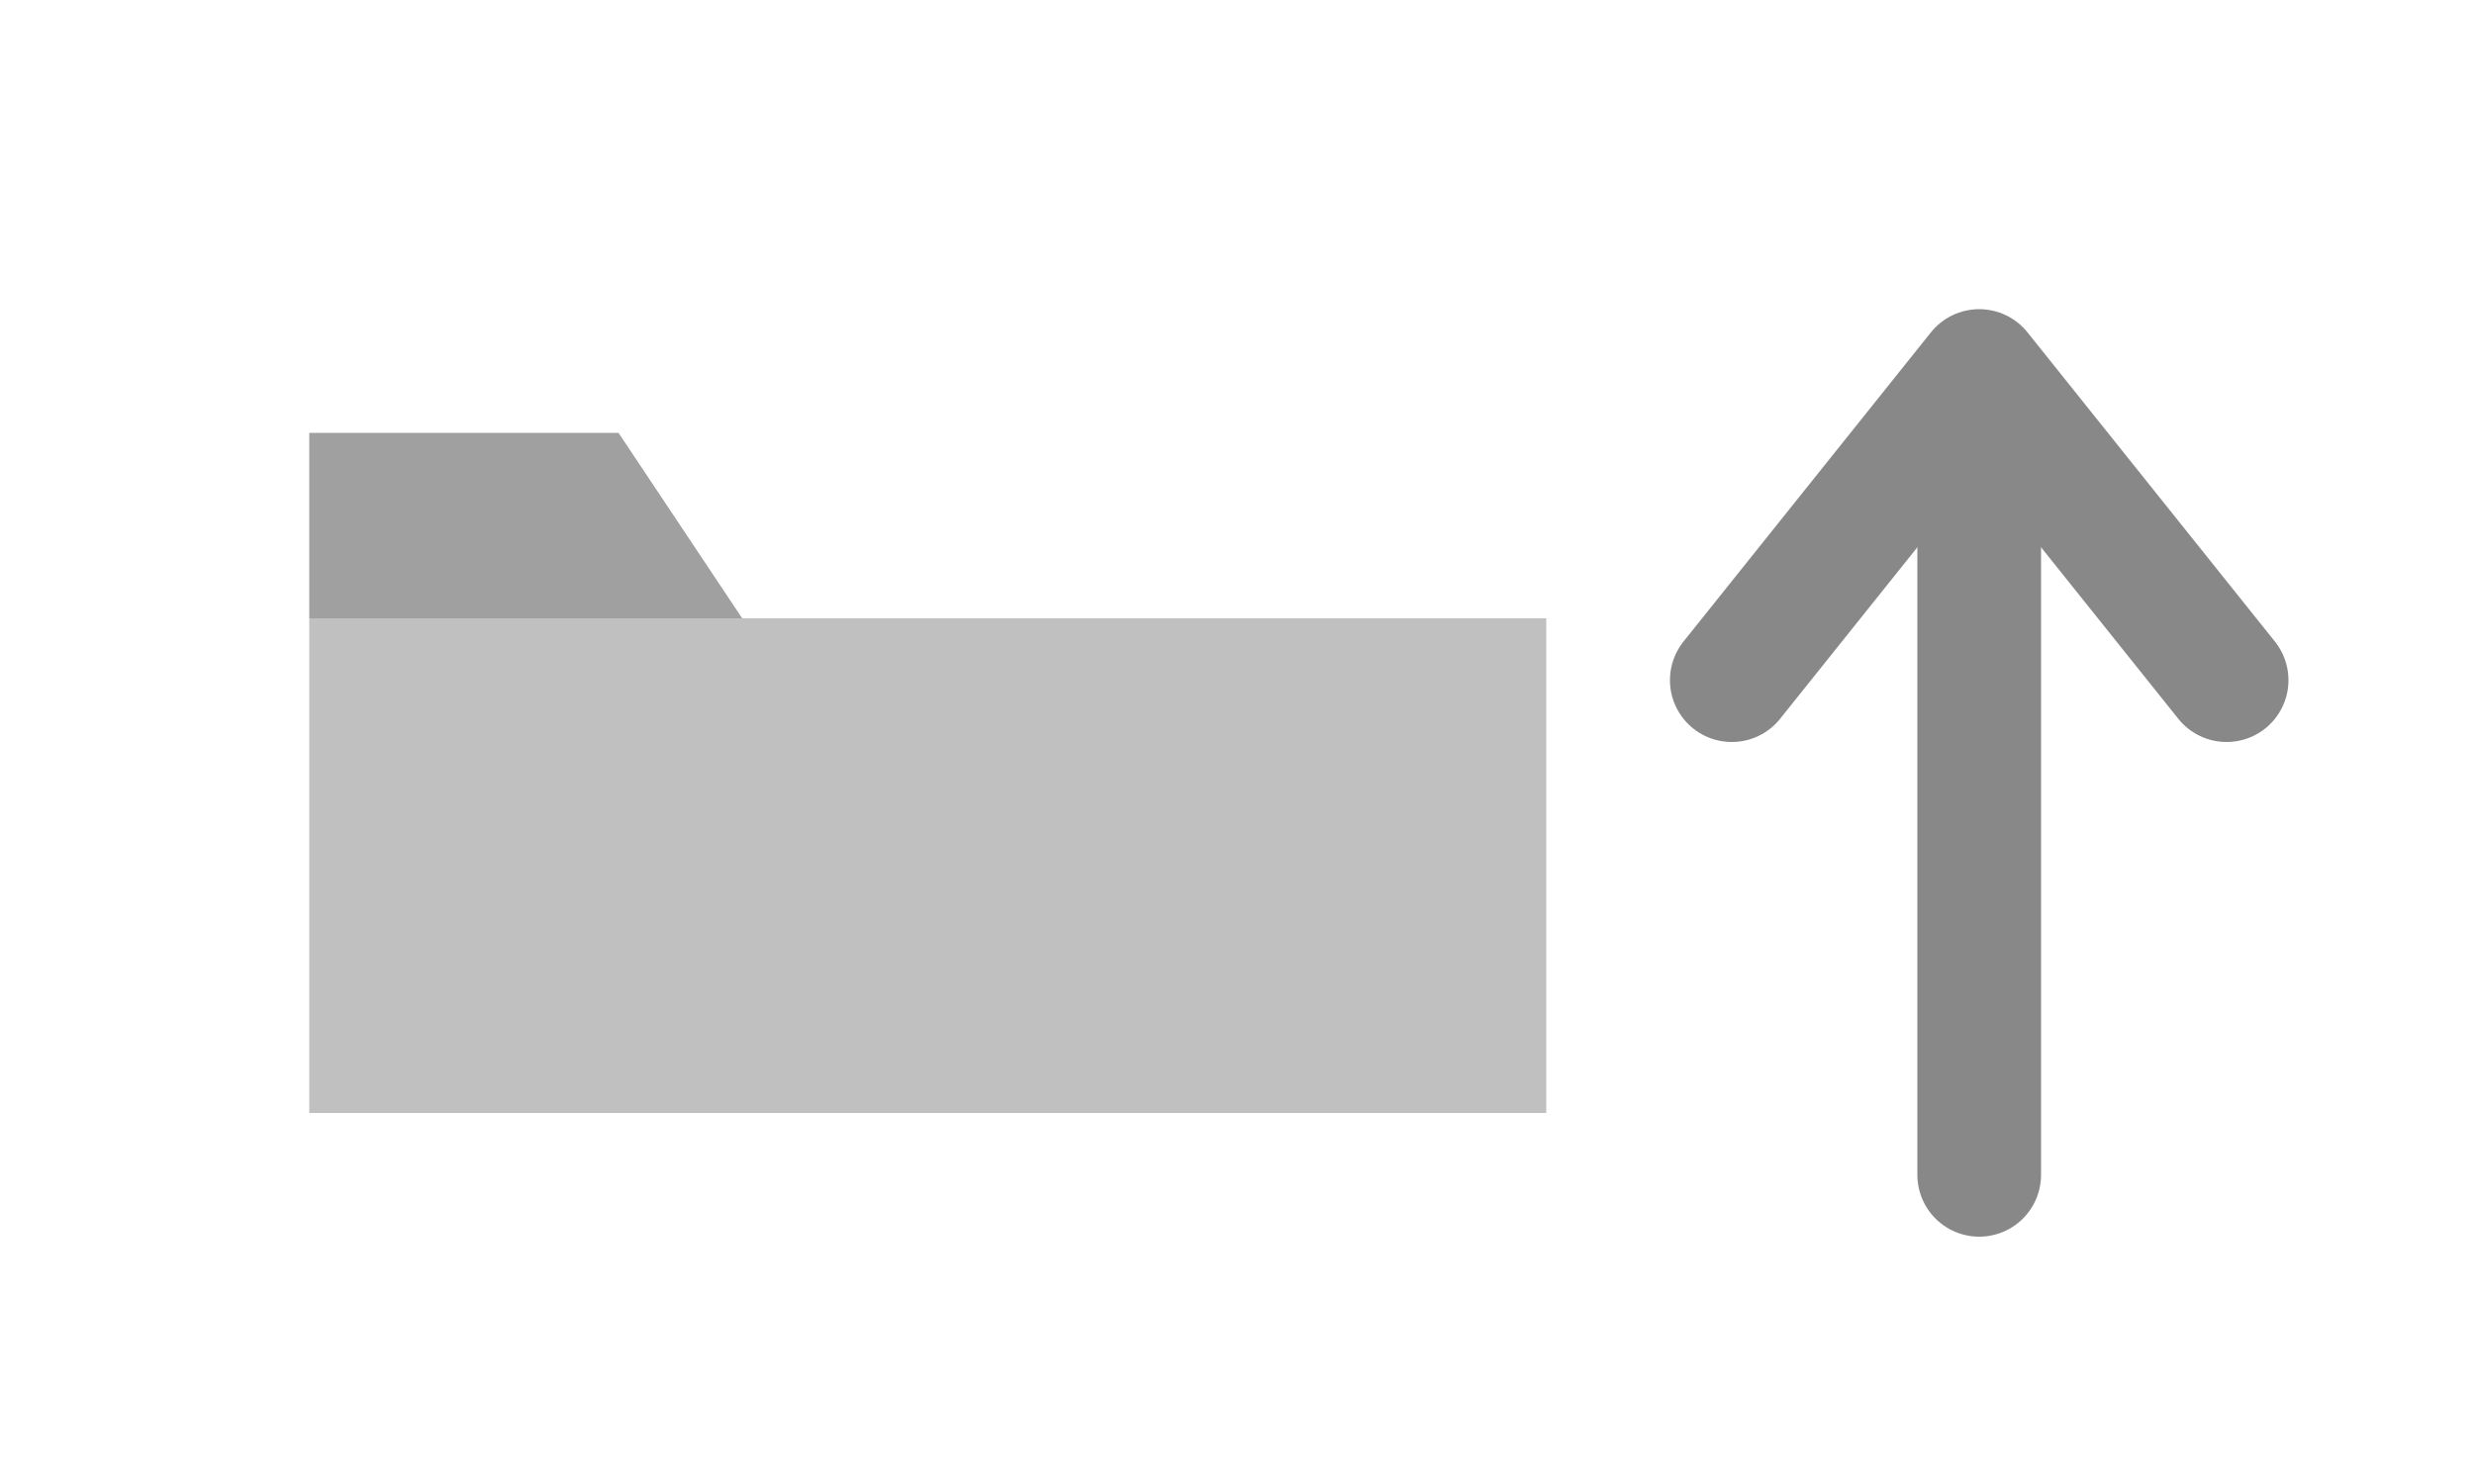
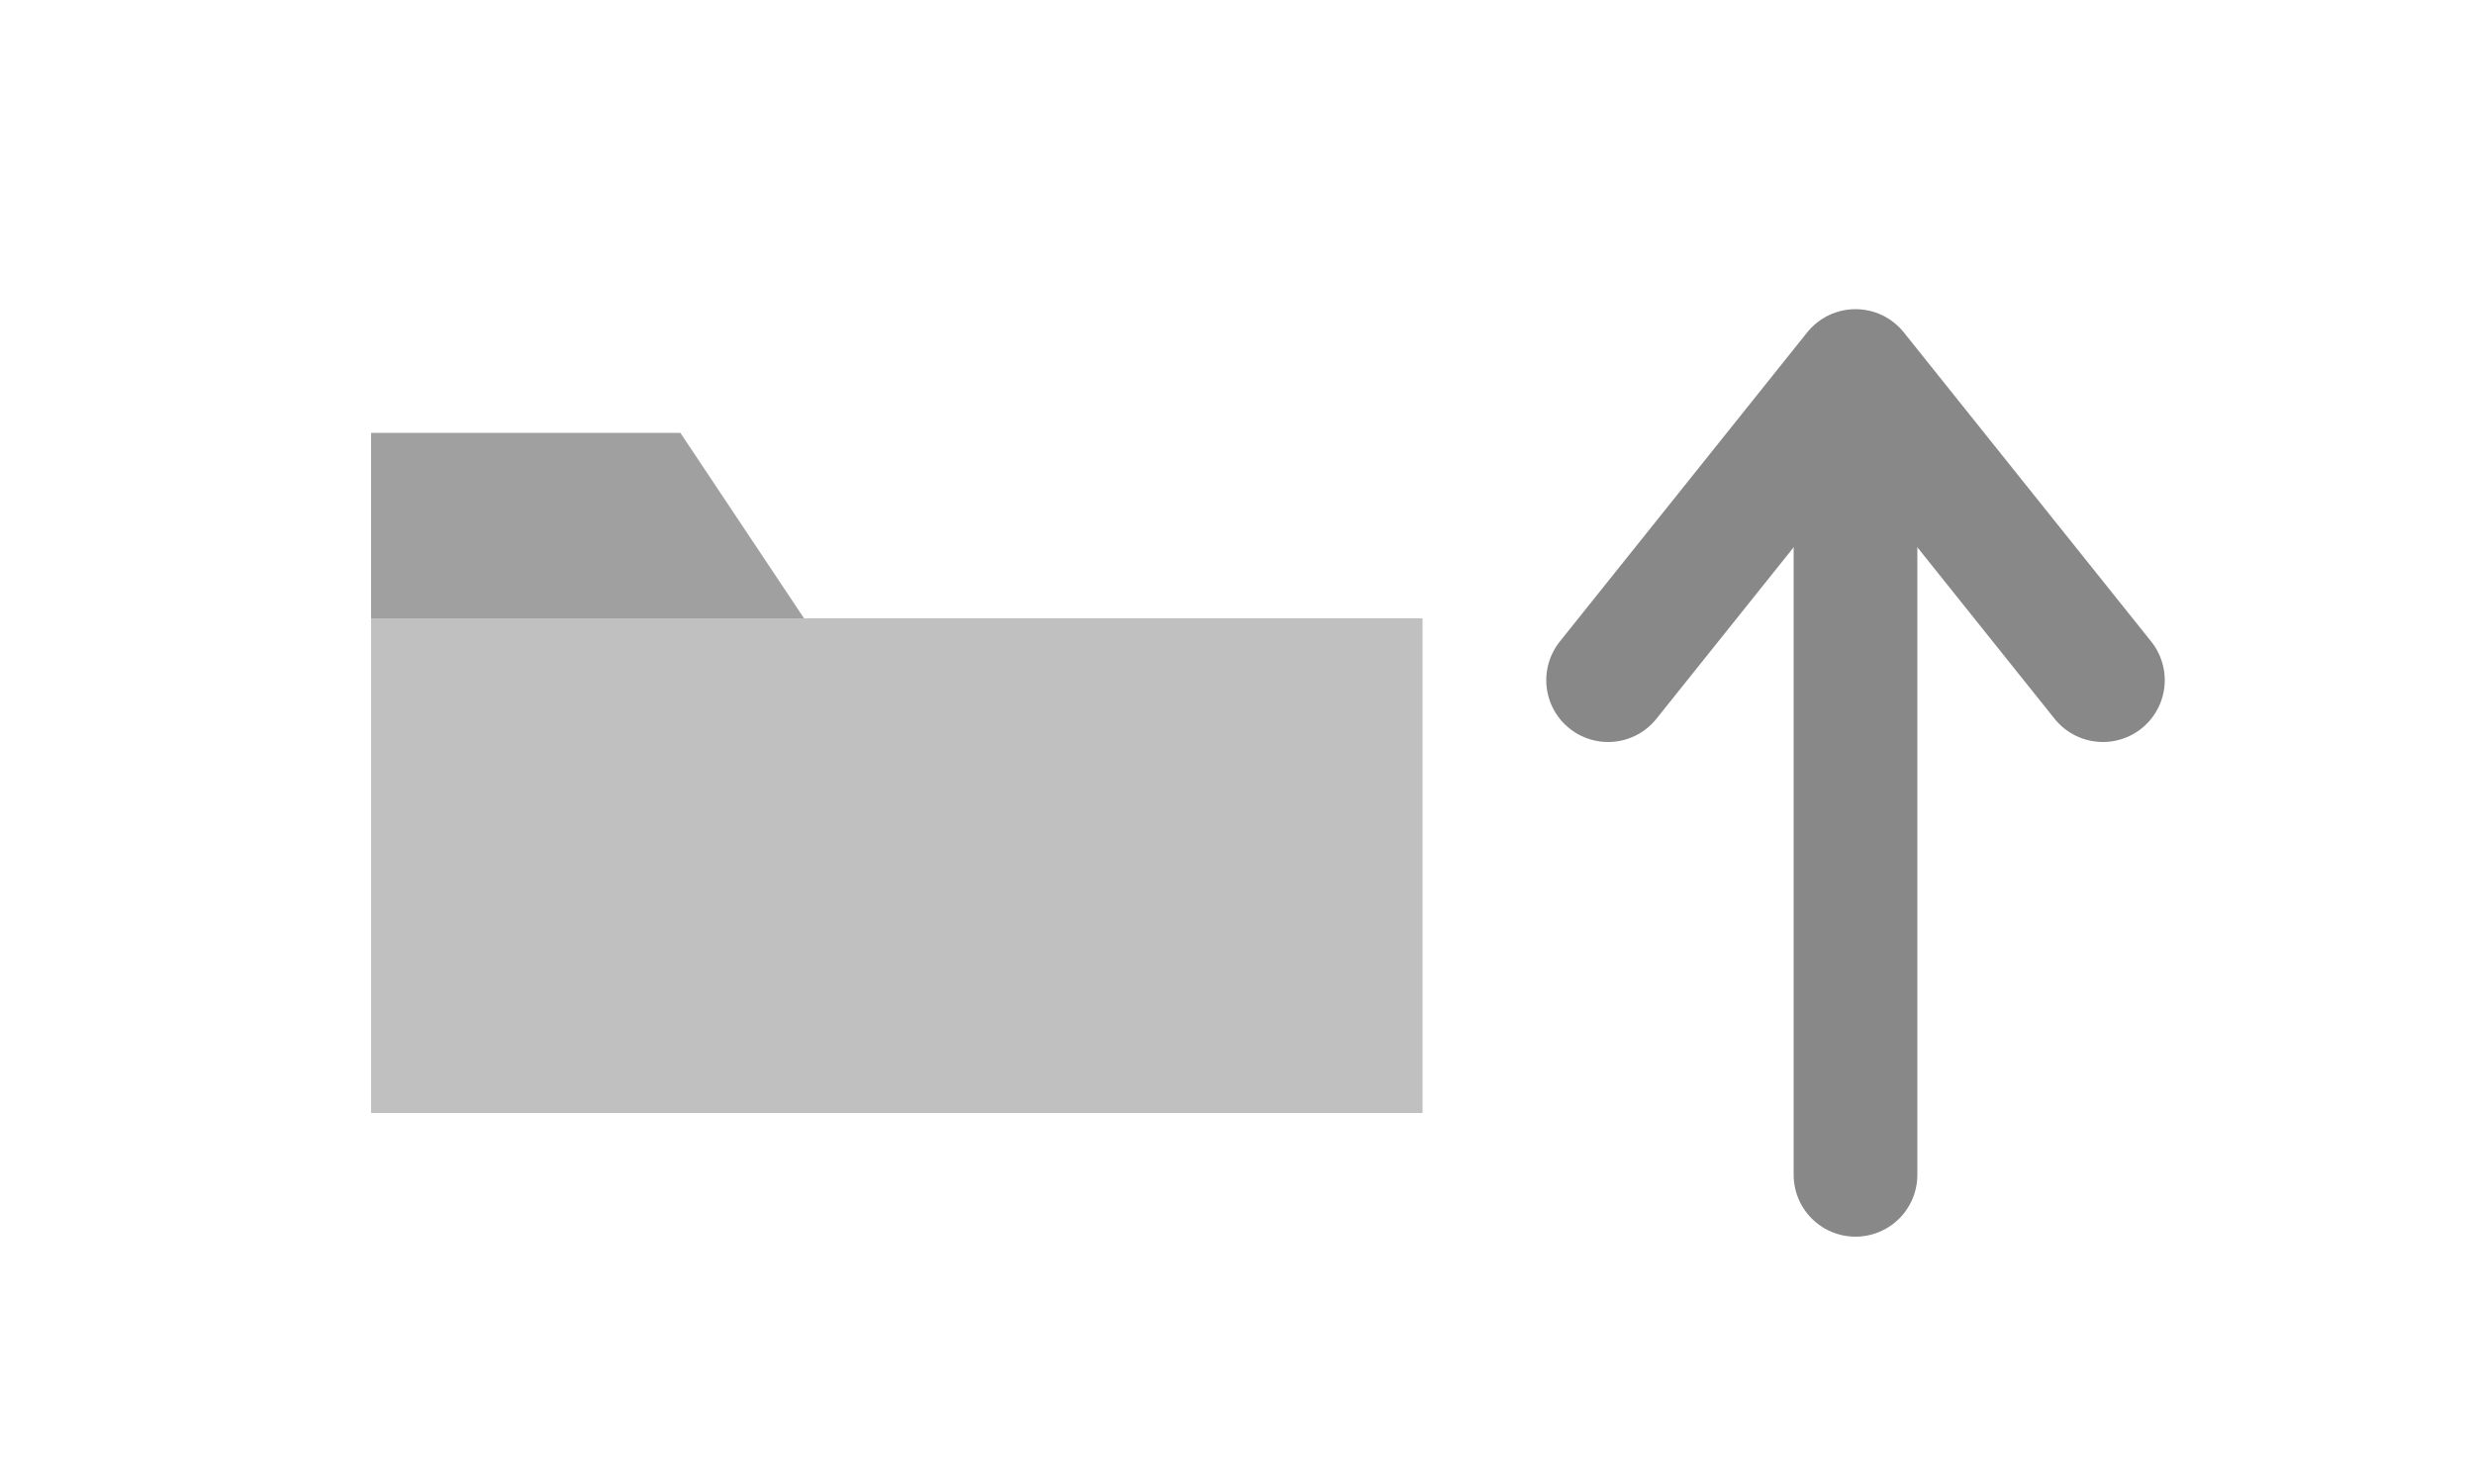
<svg xmlns="http://www.w3.org/2000/svg" id="Layer_1" version="1.1" viewBox="0 0 40 24">
  <defs>
    <style>
      .st0 {
        fill: #a0a0a0;
      }

      .st1 {
        fill: silver;
      }

      .st2 {
        stroke-linejoin: round;
      }

      .st2, .st3 {
        fill: none;
        stroke: #888;
        stroke-linecap: round;
        stroke-width: 2px;
      }
    </style>
  </defs>
-   <path class="st0" d="M5,10v-3h5l2,3h-7Z" />
-   <path class="st1" d="M5,10h20v8H5v-8Z" />
-   <line class="st3" x1="32" y1="7" x2="32" y2="19" />
-   <polyline class="st2" points="28 11 32 6 36 11" />
+   <path class="st0" d="M6,10v-3h5l2,3h-7Z" />
+   <path class="st1" d="M6,10h17v8H6v-8Z" />
+   <line class="st3" x1="30" y1="7" x2="30" y2="19" />
+   <polyline class="st2" points="26 11 30 6 34 11" />
</svg>
